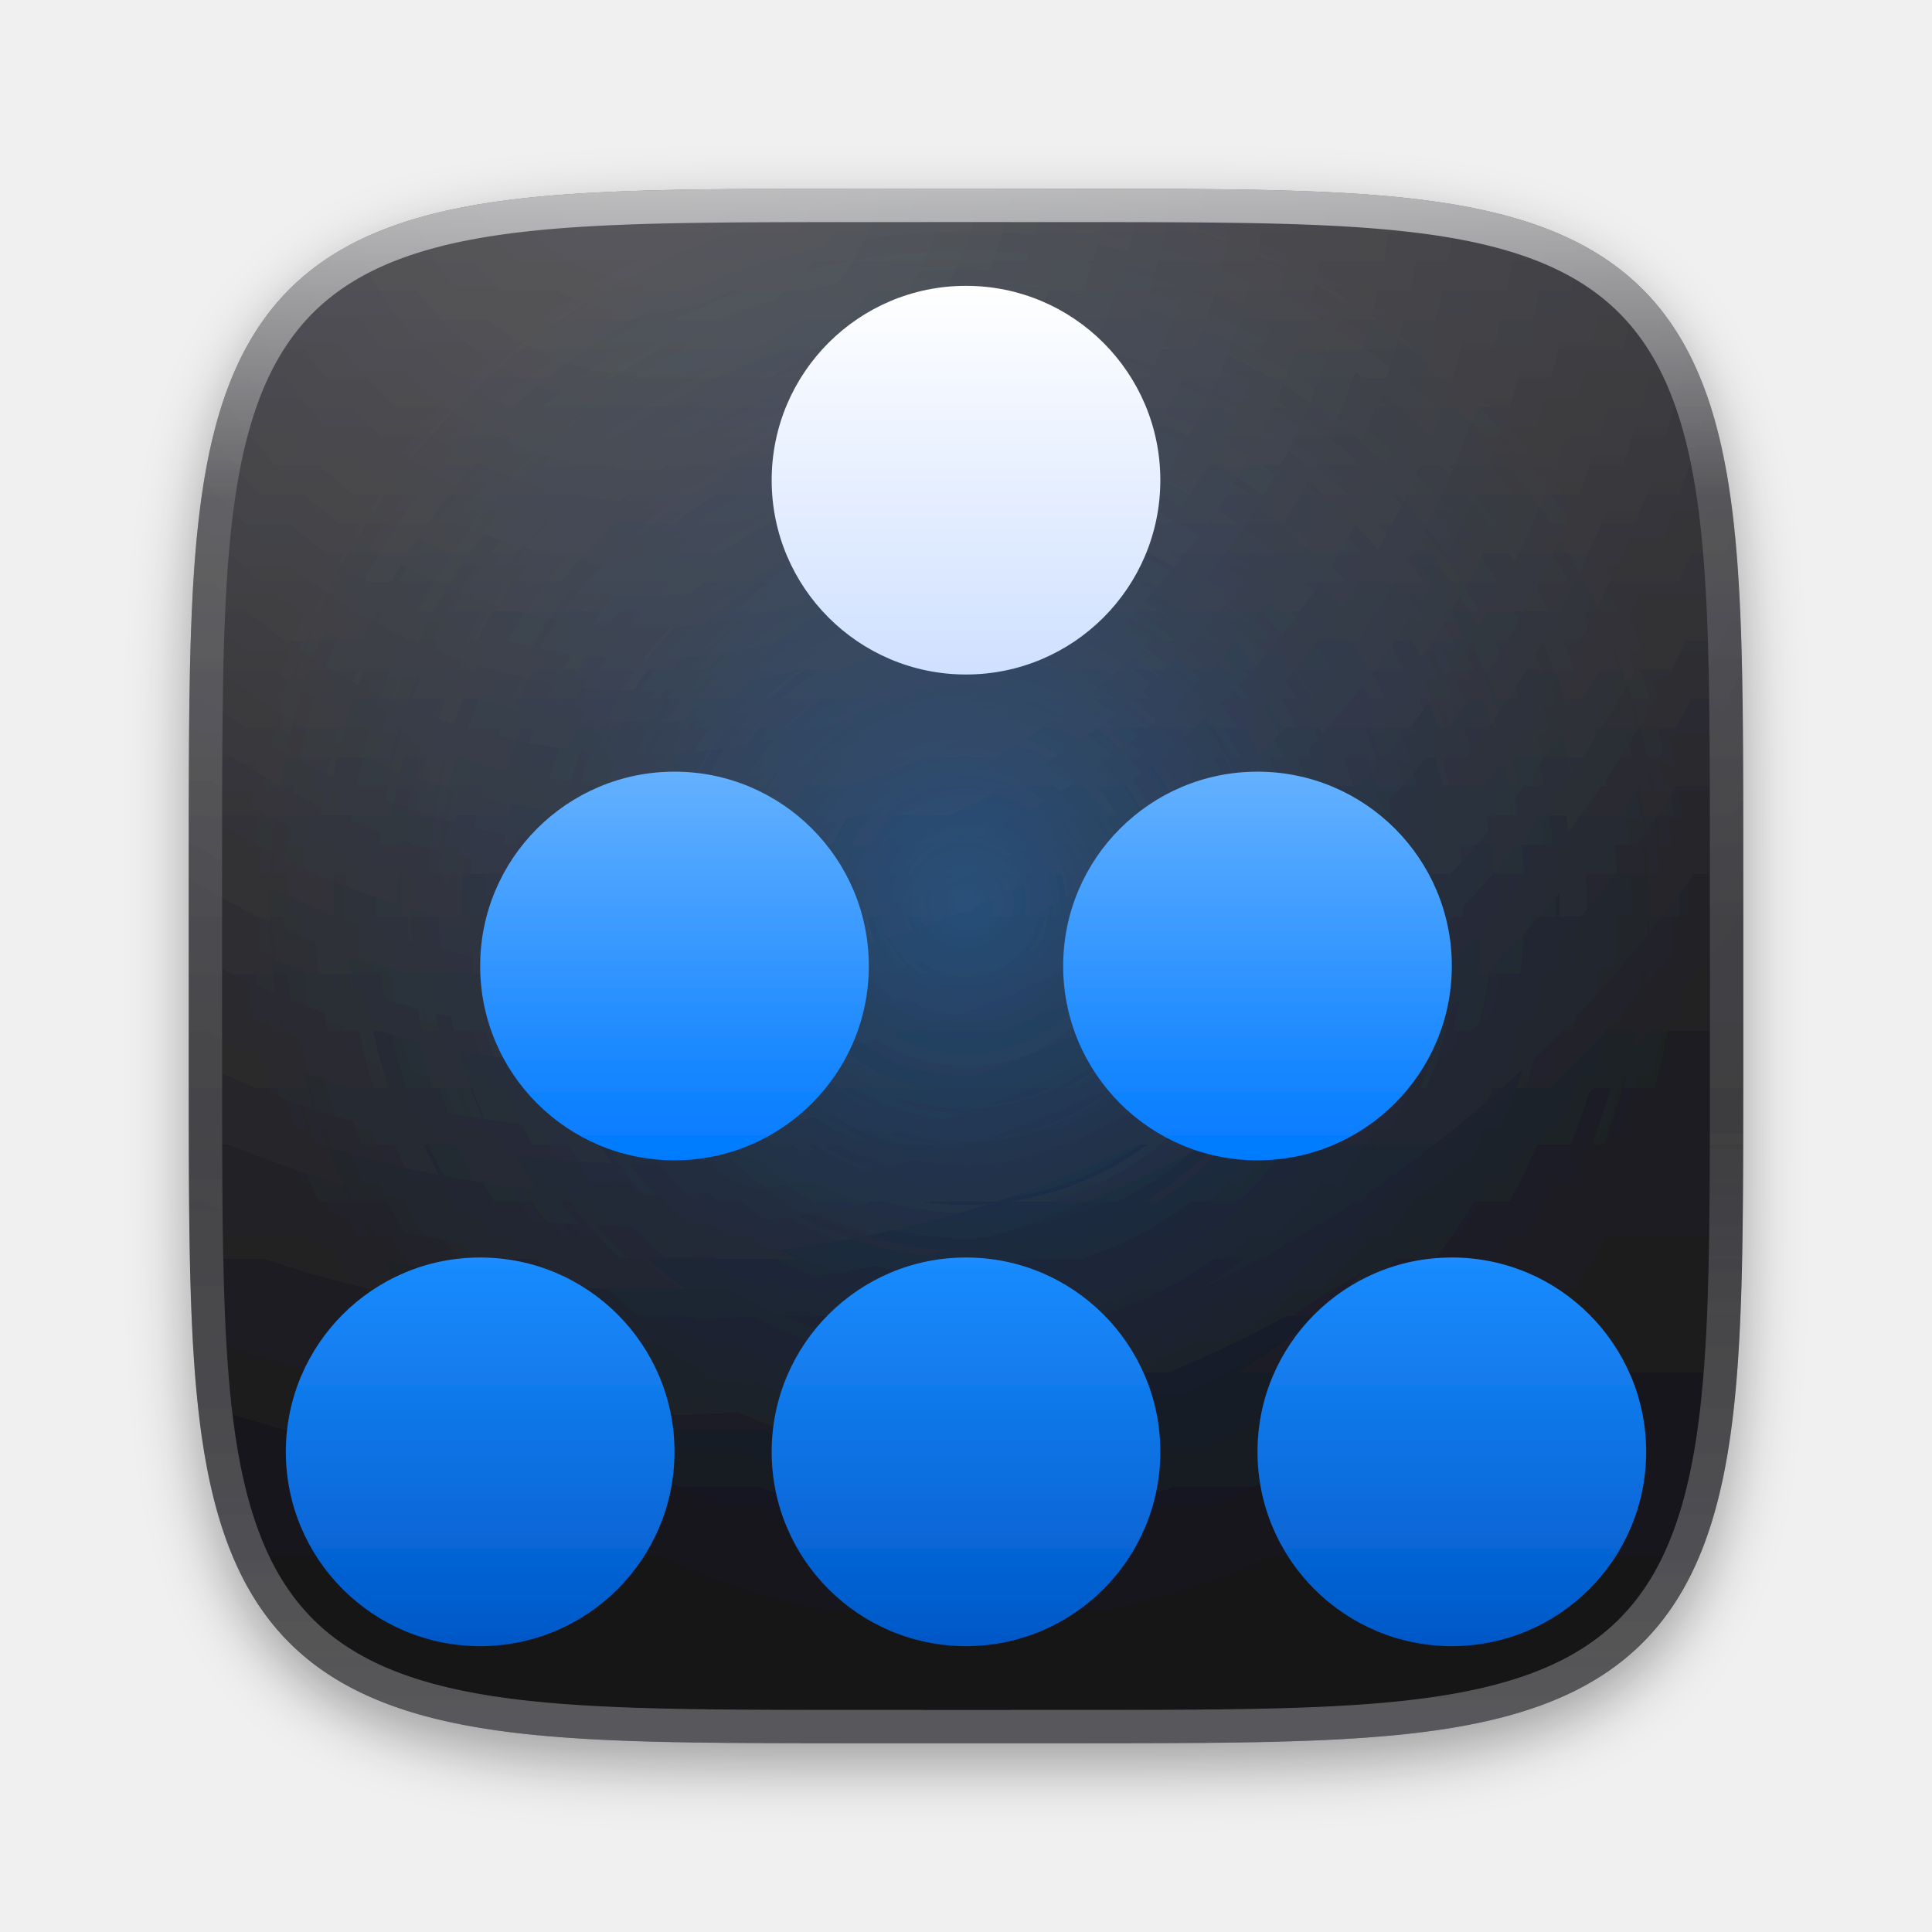
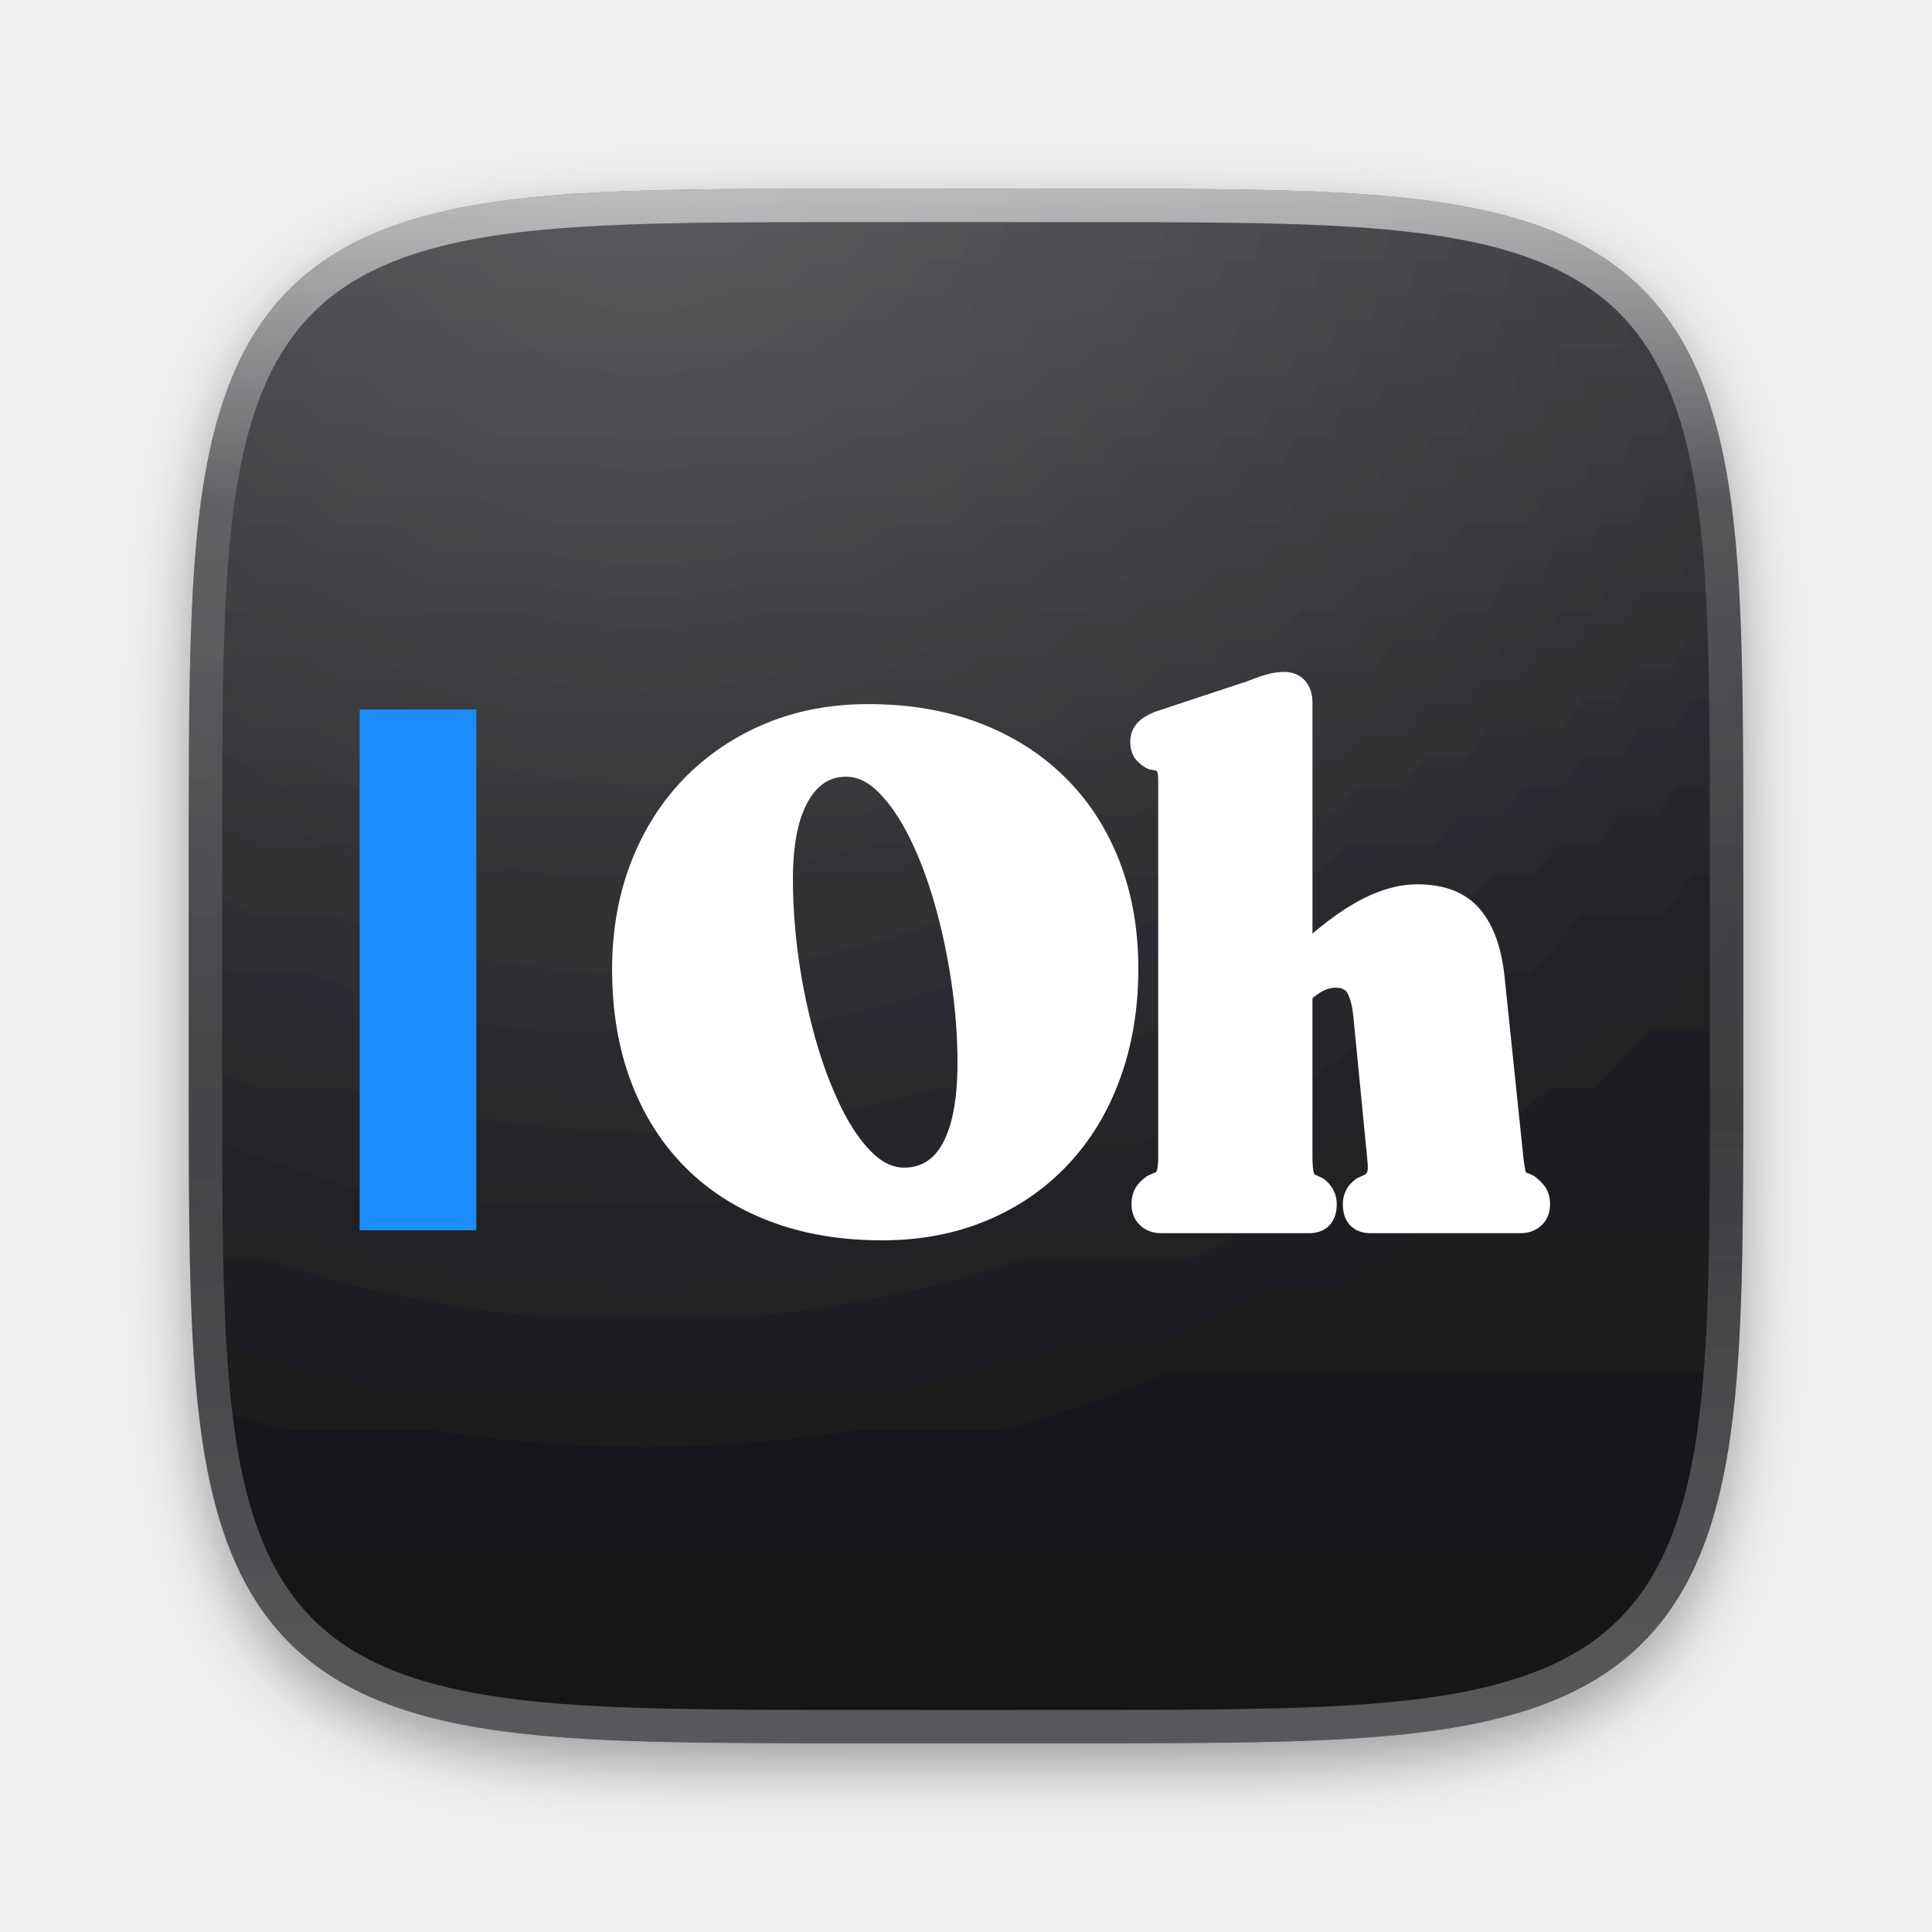
<svg xmlns="http://www.w3.org/2000/svg" width="1024" height="1024" viewBox="0 0 1024 1024">
  <defs>
    <path id="body" d="M1024,512 L1023.99,588.84 L1023.97,613.39 L1023.93,631.24 L1023.88,645.78 L1023.81,658.27 L1023.72,669.32 L1023.62,679.32 L1023.5,688.48 L1023.37,696.98 L1023.22,704.92 L1023.06,712.4 L1022.88,719.47 L1022.68,726.2 L1022.47,732.61 L1022.24,738.75 L1022,744.64 L1021.74,750.31 L1021.47,755.78 L1021.18,761.07 L1020.87,766.18 L1020.55,771.13 L1020.22,775.94 L1019.86,780.62 L1019.49,785.16 L1019.11,789.59 L1018.71,793.91 L1018.29,798.12 L1017.86,802.23 L1017.41,806.25 L1016.95,810.17 L1016.47,814.02 L1015.97,817.78 L1015.46,821.46 L1014.93,825.07 L1014.39,828.61 L1013.83,832.08 L1013.25,835.49 L1012.65,838.83 L1012.04,842.12 L1011.42,845.34 L1010.78,848.51 L1010.12,851.63 L1009.44,854.69 L1008.75,857.7 L1008.04,860.66 L1007.31,863.58 L1006.57,866.45 L1005.81,869.27 L1005.04,872.05 L1004.24,874.78 L1003.43,877.48 L1002.61,880.13 L1001.76,882.75 L1000.9,885.33 L1000.02,887.87 L999.13,890.37 L998.22,892.83 L997.29,895.26 L996.34,897.66 L995.37,900.02 L994.39,902.35 L993.39,904.65 L992.37,906.92 L991.33,909.15 L990.28,911.35 L989.21,913.53 L988.12,915.67 L987.01,917.78 L985.88,919.87 L984.73,921.93 L983.57,923.96 L982.38,925.96 L981.18,927.93 L979.96,929.88 L978.72,931.81 L977.46,933.7 L976.18,935.57 L974.88,937.42 L973.56,939.24 L972.23,941.04 L970.87,942.81 L969.49,944.56 L968.09,946.29 L966.67,947.99 L965.23,949.67 L963.77,951.32 L962.29,952.96 L960.79,954.57 L959.27,956.16 L957.72,957.72 L956.16,959.27 L954.57,960.79 L952.96,962.29 L951.32,963.77 L949.67,965.23 L947.99,966.67 L946.29,968.09 L944.56,969.49 L942.81,970.87 L941.04,972.23 L939.24,973.56 L937.42,974.88 L935.57,976.18 L933.7,977.46 L931.81,978.72 L929.88,979.96 L927.93,981.18 L925.96,982.38 L923.96,983.57 L921.93,984.73 L919.87,985.88 L917.78,987.01 L915.67,988.12 L913.53,989.21 L911.35,990.28 L909.15,991.33 L906.92,992.37 L904.65,993.39 L902.35,994.39 L900.02,995.37 L897.66,996.34 L895.26,997.29 L892.83,998.22 L890.37,999.13 L887.87,1000.02 L885.33,1000.9 L882.75,1001.76 L880.13,1002.61 L877.48,1003.43 L874.78,1004.24 L872.05,1005.04 L869.27,1005.81 L866.45,1006.57 L863.58,1007.31 L860.66,1008.04 L857.7,1008.75 L854.69,1009.44 L851.63,1010.12 L848.51,1010.78 L845.34,1011.42 L842.12,1012.04 L838.83,1012.65 L835.49,1013.25 L832.08,1013.83 L828.61,1014.39 L825.07,1014.93 L821.46,1015.46 L817.78,1015.97 L814.02,1016.47 L810.17,1016.95 L806.25,1017.41 L802.23,1017.86 L798.12,1018.29 L793.91,1018.71 L789.59,1019.11 L785.16,1019.49 L780.62,1019.86 L775.94,1020.22 L771.13,1020.55 L766.18,1020.87 L761.07,1021.18 L755.78,1021.47 L750.31,1021.74 L744.64,1022 L738.75,1022.24 L732.61,1022.47 L726.2,1022.68 L719.47,1022.88 L712.4,1023.06 L704.92,1023.22 L696.98,1023.37 L688.48,1023.5 L679.32,1023.62 L669.32,1023.72 L658.27,1023.81 L645.78,1023.88 L631.24,1023.93 L613.39,1023.97 L588.84,1023.99 L512,1024 L435.16,1023.99 L410.61,1023.97 L392.76,1023.93 L378.22,1023.88 L365.73,1023.81 L354.68,1023.72 L344.68,1023.62 L335.52,1023.5 L327.02,1023.37 L319.08,1023.22 L311.6,1023.06 L304.53,1022.88 L297.8,1022.68 L291.39,1022.47 L285.25,1022.24 L279.36,1022 L273.69,1021.74 L268.22,1021.47 L262.93,1021.18 L257.82,1020.87 L252.87,1020.55 L248.06,1020.22 L243.38,1019.86 L238.84,1019.49 L234.41,1019.11 L230.09,1018.71 L225.88,1018.29 L221.77,1017.86 L217.75,1017.41 L213.83,1016.95 L209.98,1016.47 L206.22,1015.97 L202.54,1015.46 L198.93,1014.93 L195.39,1014.39 L191.92,1013.83 L188.51,1013.25 L185.17,1012.65 L181.88,1012.04 L178.66,1011.42 L175.49,1010.78 L172.37,1010.12 L169.31,1009.44 L166.3,1008.75 L163.34,1008.04 L160.42,1007.31 L157.55,1006.57 L154.73,1005.81 L151.95,1005.04 L149.22,1004.24 L146.52,1003.43 L143.87,1002.61 L141.25,1001.76 L138.67,1000.9 L136.13,1000.02 L133.63,999.13 L131.17,998.22 L128.74,997.29 L126.34,996.34 L123.98,995.37 L121.65,994.39 L119.35,993.39 L117.08,992.37 L114.85,991.33 L112.65,990.28 L110.47,989.21 L108.33,988.12 L106.22,987.01 L104.13,985.88 L102.07,984.73 L100.04,983.57 L98.04,982.38 L96.07,981.18 L94.12,979.96 L92.19,978.72 L90.3,977.46 L88.43,976.18 L86.58,974.88 L84.76,973.56 L82.96,972.23 L81.19,970.87 L79.44,969.49 L77.71,968.09 L76.01,966.67 L74.33,965.23 L72.68,963.77 L71.04,962.29 L69.43,960.79 L67.84,959.27 L66.28,957.72 L64.73,956.16 L63.21,954.57 L61.71,952.96 L60.23,951.32 L58.77,949.67 L57.33,947.99 L55.91,946.29 L54.51,944.56 L53.13,942.81 L51.77,941.04 L50.44,939.24 L49.12,937.42 L47.82,935.57 L46.54,933.7 L45.28,931.81 L44.04,929.88 L42.82,927.93 L41.62,925.96 L40.43,923.96 L39.27,921.93 L38.12,919.87 L36.99,917.78 L35.88,915.67 L34.79,913.53 L33.72,911.35 L32.67,909.15 L31.63,906.92 L30.61,904.65 L29.61,902.35 L28.63,900.02 L27.66,897.66 L26.71,895.26 L25.78,892.83 L24.87,890.37 L23.98,887.87 L23.1,885.33 L22.24,882.75 L21.39,880.13 L20.57,877.48 L19.76,874.78 L18.96,872.05 L18.19,869.27 L17.43,866.45 L16.69,863.58 L15.96,860.66 L15.25,857.7 L14.56,854.69 L13.88,851.63 L13.22,848.51 L12.58,845.34 L11.96,842.12 L11.35,838.83 L10.75,835.49 L10.17,832.08 L9.61,828.61 L9.07,825.07 L8.54,821.46 L8.03,817.78 L7.53,814.02 L7.05,810.17 L6.59,806.25 L6.14,802.23 L5.71,798.12 L5.29,793.91 L4.89,789.59 L4.51,785.16 L4.14,780.62 L3.78,775.94 L3.45,771.13 L3.13,766.18 L2.82,761.07 L2.53,755.78 L2.26,750.31 L2,744.64 L1.76,738.75 L1.53,732.61 L1.32,726.2 L1.12,719.47 L0.94,712.4 L0.78,704.92 L0.63,696.98 L0.5,688.48 L0.38,679.32 L0.28,669.32 L0.19,658.27 L0.12,645.78 L0.07,631.24 L0.03,613.39 L0.01,588.84 L0,512 L0.01,435.16 L0.03,410.61 L0.07,392.76 L0.12,378.22 L0.19,365.73 L0.28,354.68 L0.38,344.68 L0.5,335.52 L0.63,327.02 L0.78,319.08 L0.94,311.6 L1.12,304.53 L1.32,297.8 L1.53,291.39 L1.76,285.25 L2,279.36 L2.26,273.69 L2.53,268.22 L2.82,262.93 L3.13,257.82 L3.45,252.87 L3.78,248.06 L4.14,243.38 L4.51,238.84 L4.89,234.41 L5.29,230.09 L5.71,225.88 L6.14,221.77 L6.59,217.75 L7.05,213.83 L7.53,209.98 L8.03,206.22 L8.54,202.54 L9.07,198.93 L9.61,195.39 L10.17,191.92 L10.75,188.51 L11.35,185.17 L11.96,181.88 L12.58,178.66 L13.22,175.49 L13.88,172.37 L14.56,169.31 L15.25,166.3 L15.96,163.34 L16.69,160.42 L17.43,157.55 L18.19,154.73 L18.96,151.95 L19.76,149.22 L20.57,146.52 L21.39,143.87 L22.24,141.25 L23.1,138.67 L23.98,136.13 L24.87,133.63 L25.78,131.17 L26.71,128.74 L27.66,126.34 L28.63,123.98 L29.61,121.65 L30.61,119.35 L31.63,117.08 L32.67,114.85 L33.72,112.65 L34.79,110.47 L35.88,108.33 L36.99,106.22 L38.12,104.13 L39.27,102.07 L40.43,100.04 L41.62,98.04 L42.82,96.07 L44.04,94.12 L45.28,92.19 L46.54,90.3 L47.82,88.43 L49.12,86.58 L50.44,84.76 L51.77,82.96 L53.13,81.19 L54.51,79.44 L55.91,77.71 L57.33,76.01 L58.77,74.33 L60.23,72.68 L61.71,71.04 L63.21,69.43 L64.73,67.84 L66.28,66.28 L67.84,64.73 L69.43,63.21 L71.04,61.71 L72.68,60.23 L74.33,58.77 L76.01,57.33 L77.71,55.91 L79.44,54.51 L81.19,53.13 L82.96,51.77 L84.76,50.44 L86.58,49.12 L88.43,47.82 L90.3,46.54 L92.19,45.28 L94.12,44.04 L96.07,42.82 L98.04,41.62 L100.04,40.43 L102.07,39.27 L104.13,38.12 L106.22,36.99 L108.33,35.88 L110.47,34.79 L112.65,33.72 L114.85,32.67 L117.08,31.63 L119.35,30.61 L121.65,29.61 L123.98,28.63 L126.34,27.66 L128.74,26.71 L131.17,25.78 L133.63,24.87 L136.13,23.98 L138.67,23.1 L141.25,22.24 L143.87,21.39 L146.52,20.57 L149.22,19.76 L151.95,18.96 L154.73,18.19 L157.55,17.43 L160.42,16.69 L163.34,15.96 L166.3,15.25 L169.31,14.56 L172.37,13.88 L175.49,13.22 L178.66,12.58 L181.88,11.96 L185.17,11.35 L188.51,10.75 L191.92,10.17 L195.39,9.61 L198.93,9.07 L202.54,8.54 L206.22,8.03 L209.98,7.53 L213.83,7.05 L217.75,6.59 L221.77,6.14 L225.88,5.71 L230.09,5.29 L234.41,4.89 L238.84,4.51 L243.38,4.14 L248.06,3.78 L252.87,3.45 L257.82,3.13 L262.93,2.82 L268.22,2.53 L273.69,2.26 L279.36,2 L285.25,1.76 L291.39,1.53 L297.8,1.32 L304.53,1.12 L311.6,0.94 L319.08,0.78 L327.02,0.63 L335.52,0.5 L344.68,0.38 L354.68,0.28 L365.73,0.19 L378.22,0.12 L392.76,0.07 L410.61,0.03 L435.16,0.01 L512,0 L588.84,0.01 L613.39,0.03 L631.24,0.07 L645.78,0.12 L658.27,0.19 L669.32,0.28 L679.32,0.38 L688.48,0.5 L696.98,0.63 L704.92,0.78 L712.4,0.94 L719.47,1.12 L726.2,1.32 L732.61,1.53 L738.75,1.76 L744.64,2 L750.31,2.26 L755.78,2.53 L761.07,2.82 L766.18,3.13 L771.13,3.45 L775.94,3.78 L780.62,4.14 L785.16,4.51 L789.59,4.89 L793.91,5.29 L798.12,5.71 L802.23,6.14 L806.25,6.59 L810.17,7.05 L814.02,7.53 L817.78,8.03 L821.46,8.54 L825.07,9.07 L828.61,9.61 L832.08,10.17 L835.49,10.75 L838.83,11.35 L842.12,11.96 L845.34,12.58 L848.51,13.22 L851.63,13.88 L854.69,14.56 L857.7,15.25 L860.66,15.96 L863.58,16.69 L866.45,17.43 L869.27,18.19 L872.05,18.96 L874.78,19.76 L877.48,20.57 L880.13,21.39 L882.75,22.24 L885.33,23.1 L887.87,23.98 L890.37,24.87 L892.83,25.78 L895.26,26.71 L897.66,27.66 L900.02,28.63 L902.35,29.61 L904.65,30.61 L906.92,31.63 L909.15,32.67 L911.35,33.72 L913.53,34.79 L915.67,35.88 L917.78,36.99 L919.87,38.12 L921.93,39.27 L923.96,40.43 L925.96,41.62 L927.93,42.82 L929.88,44.04 L931.81,45.28 L933.7,46.54 L935.57,47.82 L937.42,49.12 L939.24,50.44 L941.04,51.77 L942.81,53.13 L944.56,54.51 L946.29,55.91 L947.99,57.33 L949.67,58.77 L951.32,60.23 L952.96,61.71 L954.57,63.21 L956.16,64.73 L957.72,66.28 L959.27,67.84 L960.79,69.43 L962.29,71.04 L963.77,72.68 L965.23,74.33 L966.67,76.01 L968.09,77.71 L969.49,79.44 L970.87,81.19 L972.23,82.96 L973.56,84.76 L974.88,86.58 L976.18,88.43 L977.46,90.3 L978.72,92.19 L979.96,94.12 L981.18,96.07 L982.38,98.04 L983.57,100.04 L984.73,102.07 L985.88,104.13 L987.01,106.22 L988.12,108.33 L989.21,110.47 L990.28,112.65 L991.33,114.85 L992.37,117.08 L993.39,119.35 L994.39,121.65 L995.37,123.98 L996.34,126.34 L997.29,128.74 L998.22,131.17 L999.13,133.63 L1000.02,136.13 L1000.9,138.67 L1001.76,141.25 L1002.61,143.87 L1003.43,146.52 L1004.24,149.22 L1005.04,151.95 L1005.81,154.73 L1006.57,157.55 L1007.31,160.42 L1008.04,163.34 L1008.75,166.3 L1009.44,169.31 L1010.12,172.37 L1010.78,175.49 L1011.42,178.66 L1012.04,181.88 L1012.65,185.17 L1013.25,188.51 L1013.83,191.92 L1014.39,195.39 L1014.93,198.93 L1015.46,202.54 L1015.97,206.22 L1016.47,209.98 L1016.95,213.83 L1017.41,217.75 L1017.86,221.77 L1018.29,225.88 L1018.71,230.09 L1019.11,234.41 L1019.49,238.84 L1019.86,243.38 L1020.22,248.06 L1020.55,252.87 L1020.87,257.82 L1021.18,262.93 L1021.47,268.22 L1021.74,273.69 L1022,279.36 L1022.24,285.25 L1022.47,291.39 L1022.68,297.8 L1022.88,304.53 L1023.06,311.6 L1023.22,319.08 L1023.37,327.02 L1023.5,335.52 L1023.62,344.68 L1023.72,354.68 L1023.81,365.73 L1023.88,378.22 L1023.93,392.76 L1023.97,410.61 L1023.99,435.16 Z" />
    <clipPath id="bodyClip">
      <use href="#body" />
    </clipPath>
    <linearGradient id="bg" gradientUnits="userSpaceOnUse" x1="0" y1="0" x2="0" y2="1024">
      <stop offset="0" stop-color="#3a3a3f" />
      <stop offset="0.45" stop-color="#222226" />
      <stop offset="1" stop-color="#131316" />
    </linearGradient>
    <radialGradient id="sheen" gradientUnits="userSpaceOnUse" cx="300" cy="-40" r="900">
      <stop offset="0" stop-color="#ffffff" stop-opacity="0.17" />
      <stop offset="1" stop-color="#ffffff" stop-opacity="0" />
    </radialGradient>
-     <radialGradient id="glow" gradientUnits="userSpaceOnUse" cx="512" cy="470" r="480">
-       <stop offset="0" stop-color="#1a8cff" stop-opacity="0.34" />
-       <stop offset="0.55" stop-color="#0a6ae8" stop-opacity="0.1" />
-       <stop offset="1" stop-color="#0a6ae8" stop-opacity="0" />
-     </radialGradient>
    <linearGradient id="rim" gradientUnits="userSpaceOnUse" x1="0" y1="0" x2="0" y2="1024">
      <stop offset="0" stop-color="#ffffff" stop-opacity="0.6" />
      <stop offset="0.2" stop-color="#ffffff" stop-opacity="0.16" />
      <stop offset="0.6" stop-color="#ffffff" stop-opacity="0.14" />
      <stop offset="1" stop-color="#ffffff" stop-opacity="0.3" />
-     </linearGradient>
-     <linearGradient id="d00" gradientUnits="userSpaceOnUse" x1="512" y1="64" x2="512" y2="320">
-       <stop offset="0" stop-color="#ffffff" />
-       <stop offset="1" stop-color="#cfe0ff" />
-     </linearGradient>
-     <linearGradient id="d10" gradientUnits="userSpaceOnUse" x1="320" y1="384" x2="320" y2="640">
-       <stop offset="0" stop-color="#64b1ff" />
-       <stop offset="1" stop-color="#007aff" />
-     </linearGradient>
-     <linearGradient id="d11" gradientUnits="userSpaceOnUse" x1="704" y1="384" x2="704" y2="640">
-       <stop offset="0" stop-color="#64b1ff" />
-       <stop offset="1" stop-color="#007aff" />
-     </linearGradient>
-     <linearGradient id="d20" gradientUnits="userSpaceOnUse" x1="192" y1="704" x2="192" y2="960">
-       <stop offset="0" stop-color="#1a8cff" />
-       <stop offset="1" stop-color="#0058c7" />
-     </linearGradient>
-     <linearGradient id="d21" gradientUnits="userSpaceOnUse" x1="512" y1="704" x2="512" y2="960">
-       <stop offset="0" stop-color="#1a8cff" />
-       <stop offset="1" stop-color="#0058c7" />
-     </linearGradient>
-     <linearGradient id="d22" gradientUnits="userSpaceOnUse" x1="832" y1="704" x2="832" y2="960">
-       <stop offset="0" stop-color="#1a8cff" />
-       <stop offset="1" stop-color="#0058c7" />
    </linearGradient>
    <filter id="iconShadow" x="-20%" y="-20%" width="140%" height="150%">
      <feDropShadow dx="0" dy="12" stdDeviation="16" flood-color="#000" flood-opacity="0.34" />
    </filter>
  </defs>
  <g filter="url(#iconShadow)">
    <g transform="translate(100 100) scale(0.8046875)">
      <g clip-path="url(#bodyClip)">
        <use href="#body" fill="url(#bg)" />
        <use href="#body" fill="url(#sheen)" />
-         <use href="#body" fill="url(#glow)" />
-         <circle cx="512" cy="192" r="128" fill="url(#d00)" />
-         <circle cx="320" cy="512" r="128" fill="url(#d10)" />
-         <circle cx="704" cy="512" r="128" fill="url(#d11)" />
-         <circle cx="192" cy="832" r="128" fill="url(#d20)" />
-         <circle cx="512" cy="832" r="128" fill="url(#d21)" />
-         <circle cx="832" cy="832" r="128" fill="url(#d22)" />
+         <rect x="112.64" y="343.04" width="76.8" height="343.04" fill="#1a8cff" />
+         <path d="M447.5 346.5Q486.8 346.5 518.4 358.5Q549.9 370.5 572.3 392.7Q594.7 414.8 606.6 445.6Q618.5 476.3 618.5 513.7Q618.5 552.1 606.9 583.8Q595.4 615.5 573.9 638.2Q552.5 660.9 522.7 673.3Q492.9 685.7 456.7 685.7Q417.3 685.7 385.8 673.8Q354.2 661.9 331.9 639.5Q309.7 617.1 297.8 585.5Q285.9 553.8 285.9 514.2Q285.9 477.5 297.7 446.7Q309.5 416 331.1 393.6Q352.8 371.3 382.3 358.9Q411.9 346.5 447.5 346.5ZM513.4 575.7Q513.4 549.7 509.4 522.3Q505.4 494.9 498.2 469.6Q491 444.3 481 424.1Q470.9 403.9 458.8 392.1Q446.7 380.3 433 380.3Q420.1 380.3 410.7 388.8Q401.3 397.3 396.1 413.8Q391 430.4 391 454.6Q391 481 394.9 508.7Q398.9 536.3 406.1 561.9Q413.4 587.5 423.3 607.8Q433.2 628.1 445.4 640Q457.5 651.8 471.3 651.8Q484.6 651.8 494 643.5Q503.4 635.2 508.4 618.3Q513.4 601.3 513.4 575.7ZM733.2 338.4L733.2 637.3Q733.2 646.2 734.3 649.9Q735.4 653.6 738.3 655.5L743.6 657.9Q749.2 662.3 749.2 668.8Q749.2 681 737.8 681L640.7 681Q634.9 681 631.5 677.7Q628 674.5 628 668.8Q628 664.4 629.8 661.5Q631.6 658.7 635.2 656.2L640.2 654.1Q643.1 652.5 644.3 649.1Q645.6 645.8 645.6 637.3L645.6 389.6Q645.6 383.4 644.1 380.7Q642.7 378.1 639.4 376.5L634.5 375.7Q630.4 373.4 628.8 370.9Q627.2 368.4 627.2 364.5Q627.2 360 629.8 356.9Q632.5 353.7 639 351.1L700 330.9Q708.3 327.6 712.8 326.5Q717.4 325.3 721.5 325.3Q727.3 325.3 730.3 329Q733.2 332.6 733.2 338.4ZM725.9 536.6L715.2 523.7L724.5 514.6Q751.2 488.3 771.3 476.8Q791.4 465.2 809.4 465.2Q833.4 465.2 845.2 479.1Q857 493 859.8 520.1L872 637.3Q872.9 645.6 873.8 649Q874.7 652.4 877.4 654.1L882.4 656.2Q885.8 658.8 887.8 661.6Q889.7 664.4 889.7 668.8Q889.7 674.5 886.3 677.7Q882.9 681 877 681L778.6 681Q767.2 681 767.2 668.8Q767.2 662 773 657.9L778.3 655.5Q781.3 653.6 782.8 650.2Q784.2 646.8 783.3 638.8L774.1 544.5Q772.7 531.5 768.7 525.4Q764.6 519.3 755.5 519.3Q750 519.3 744.7 521.8Q739.4 524.4 733.6 529.7L725.9 536.6Z" fill="#ffffff" stroke="#ffffff" stroke-width="14" stroke-linejoin="round" />
        <use href="#body" fill="none" stroke="url(#rim)" stroke-width="44" />
      </g>
    </g>
  </g>
</svg>
